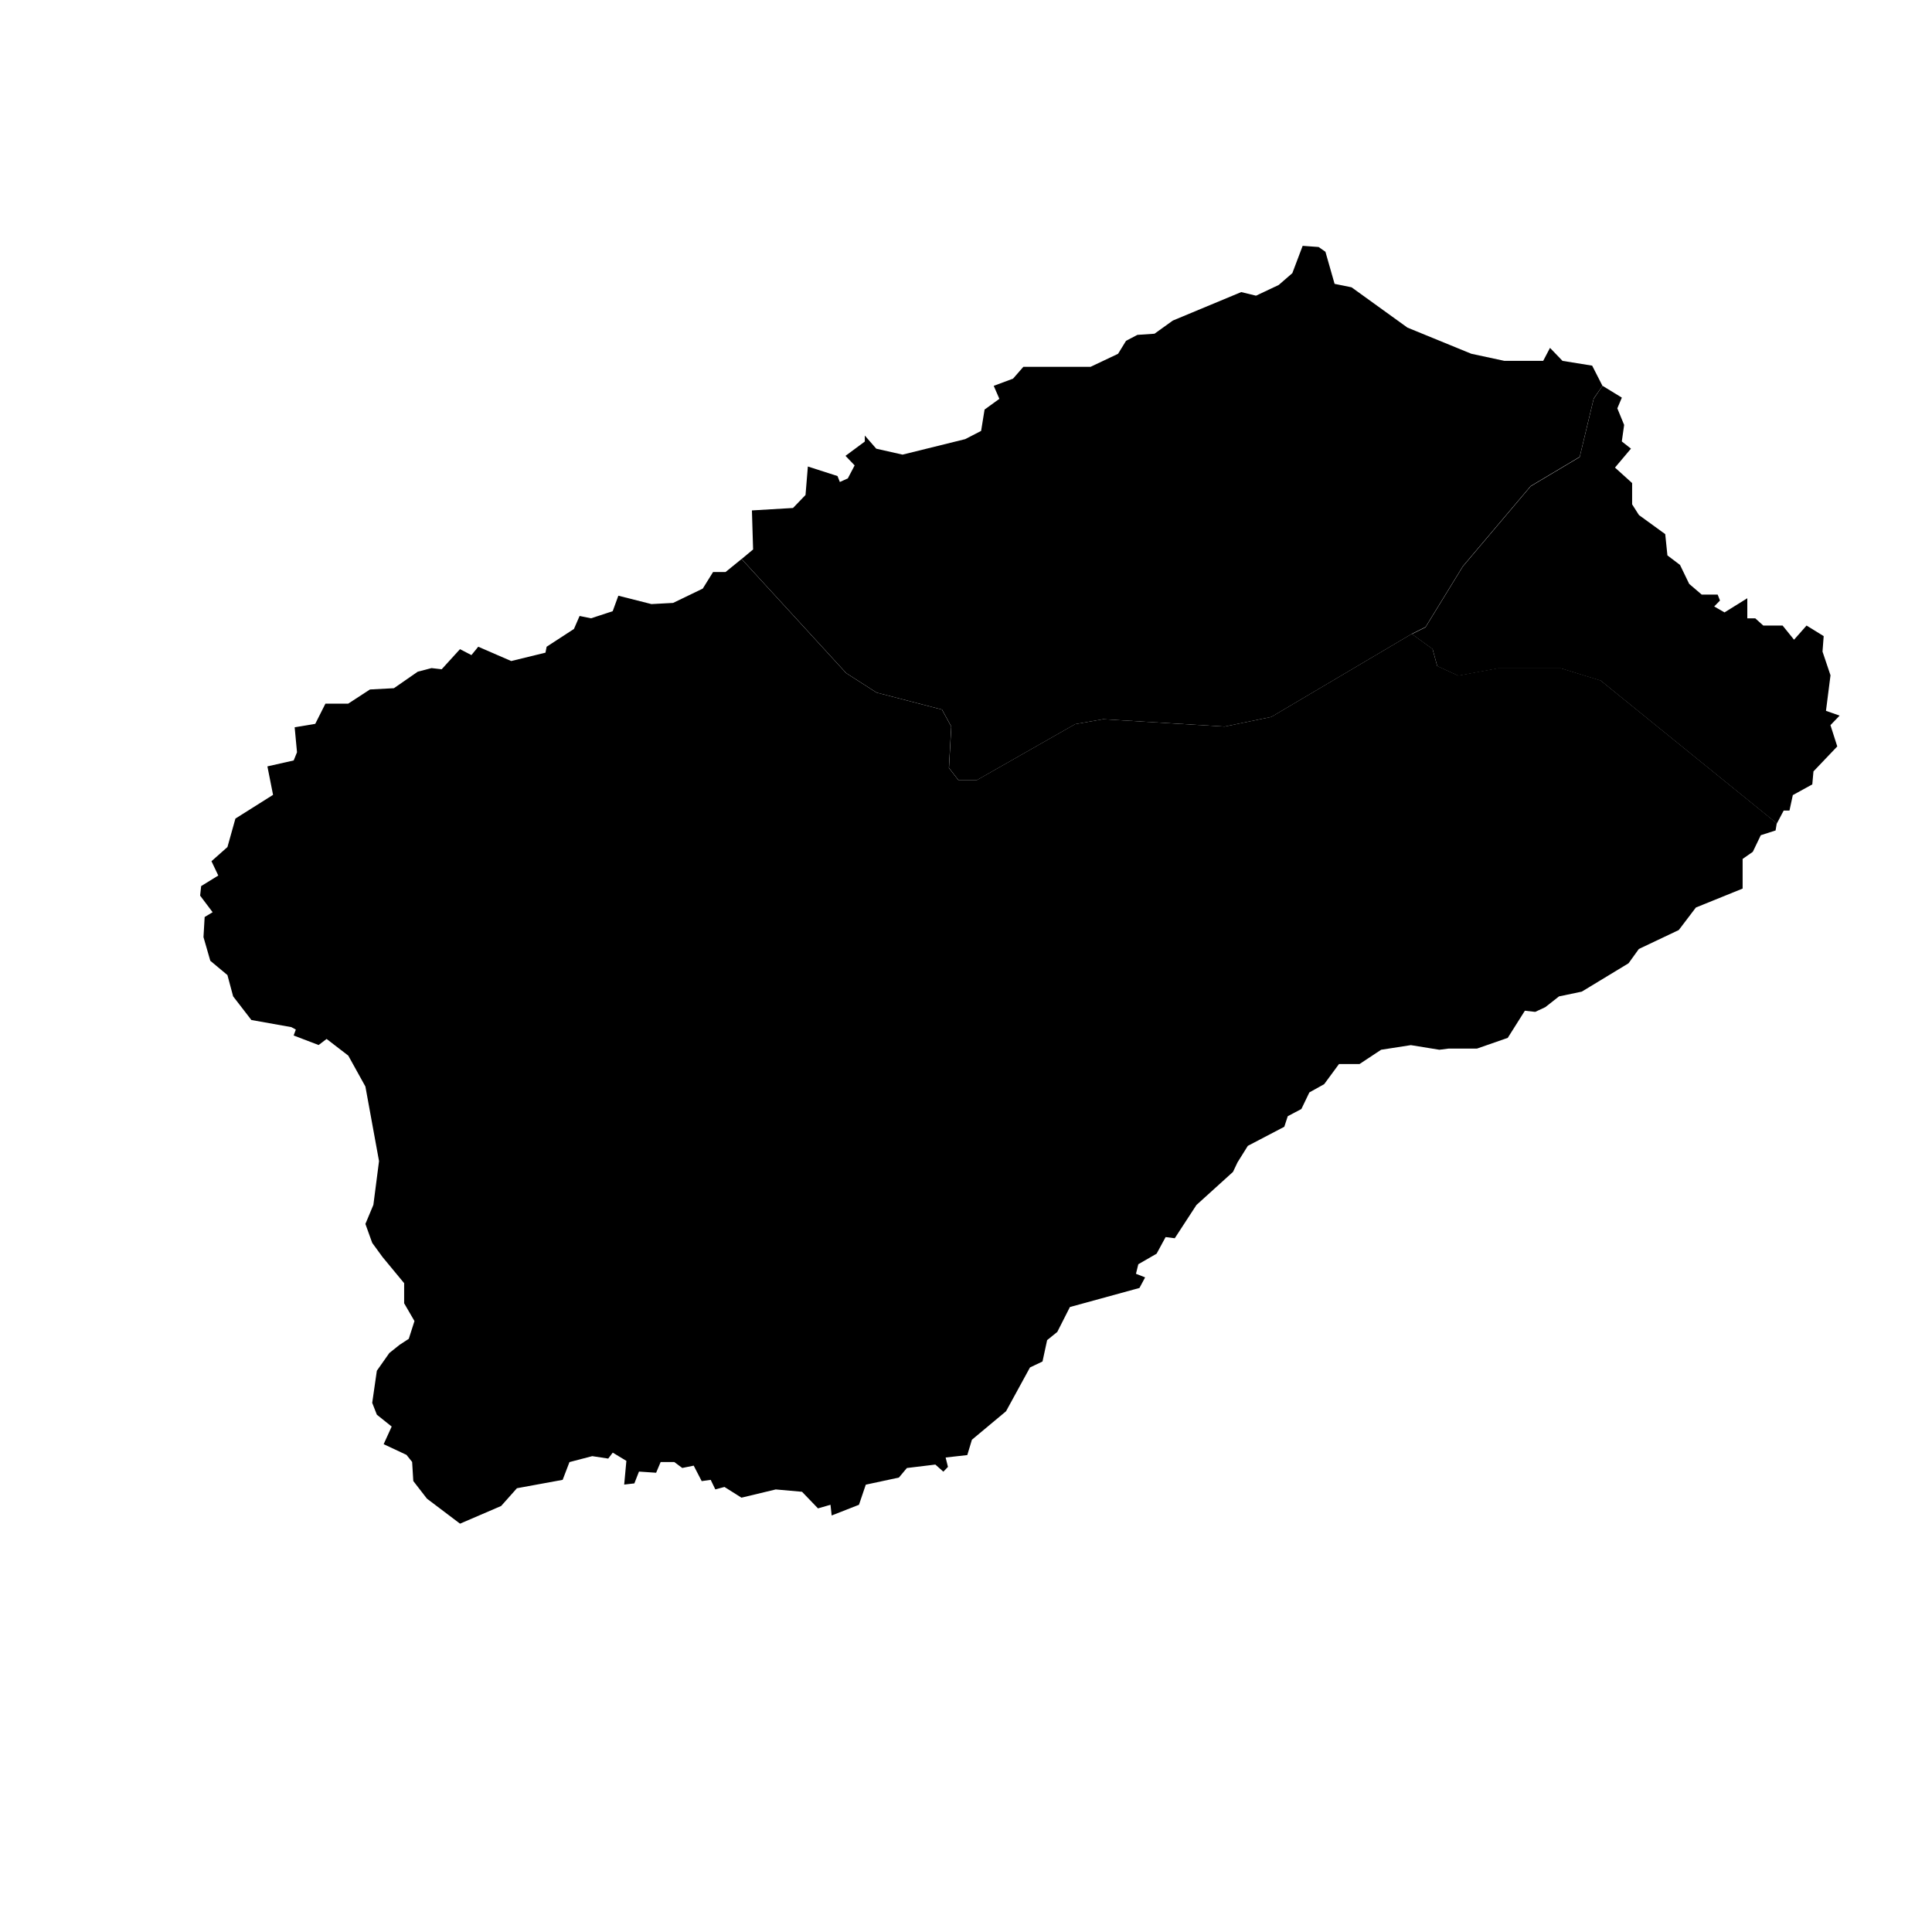
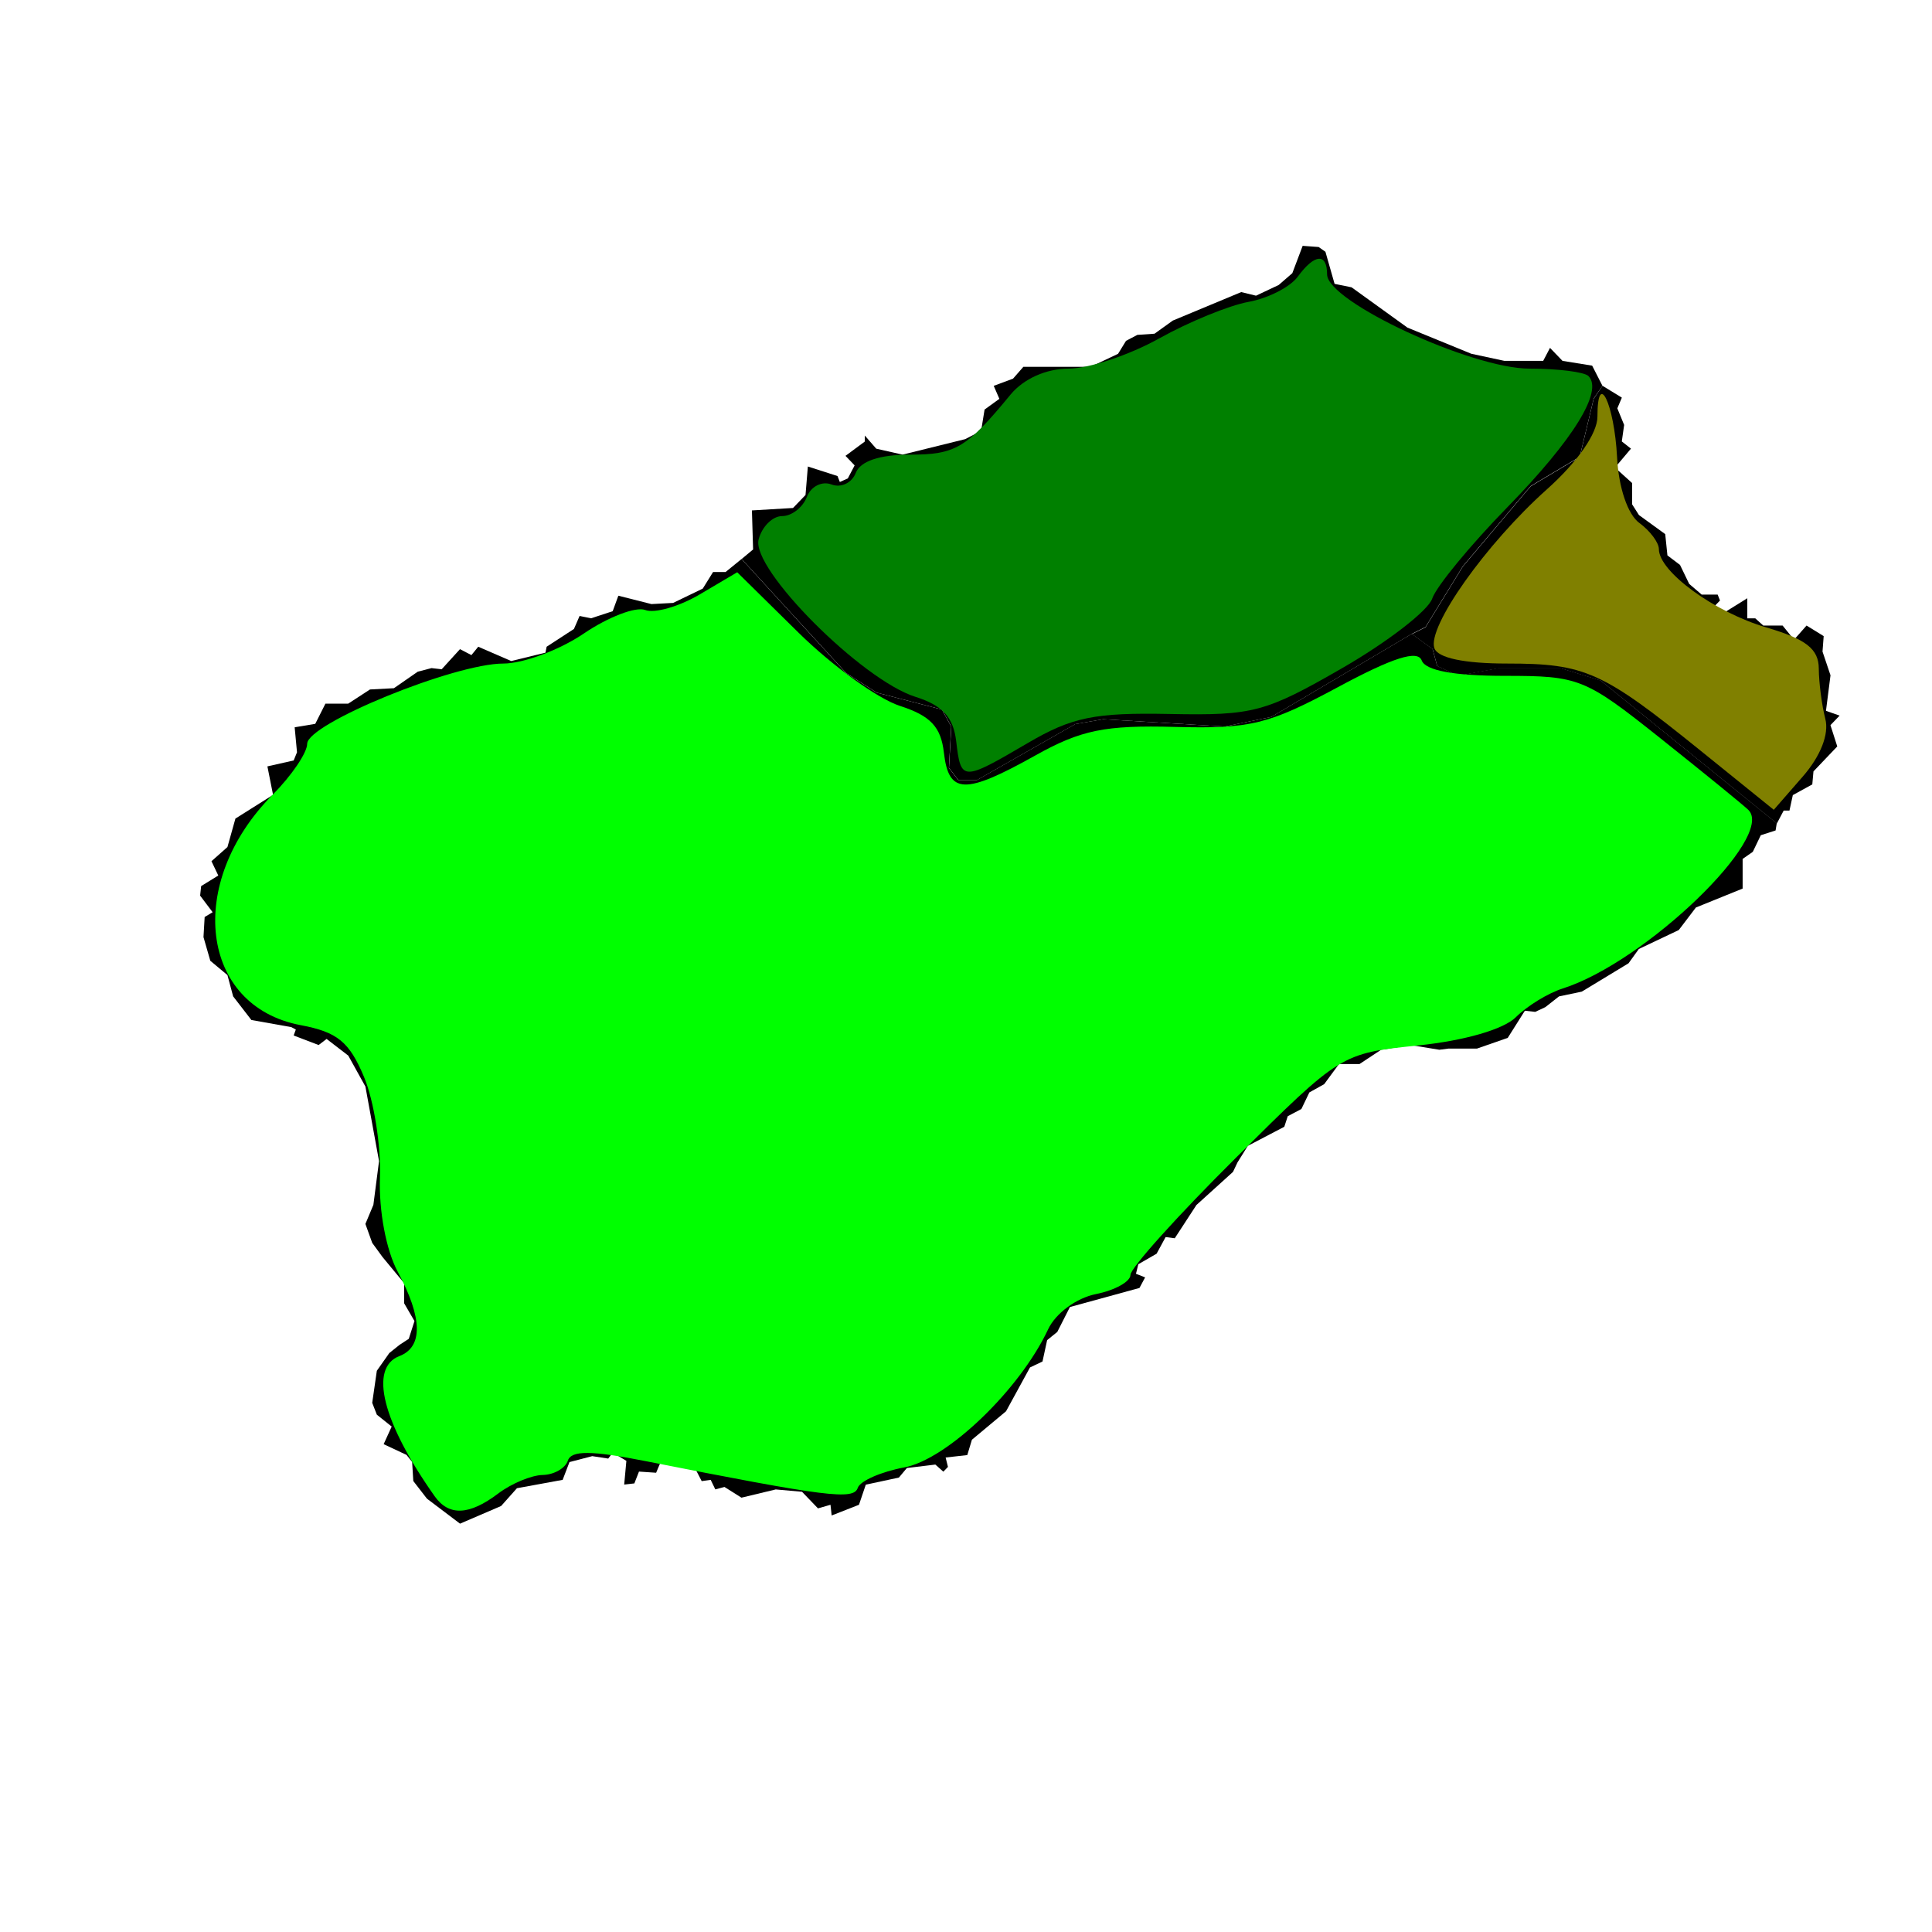
<svg xmlns="http://www.w3.org/2000/svg" width="150" height="150" viewBox="0 0 39.687 39.687" version="1.1" id="svg944">
  <defs id="defs941" />
  <path d="m 32.919,7.925 0.397,0.243 -0.093,0.22 0.14,0.341 -0.048,0.339 0.188,0.148 -0.328,0.389 0.352,0.318 v 0.437 l 0.14,0.22 0.54,0.392 0.045,0.437 0.259,0.196 0.188,0.389 0.257,0.22 h 0.328 l 0.048,0.122 -0.119,0.122 0.212,0.122 0.468,-0.291 v 0.413 h 0.164 l 0.164,0.148 h 0.397 l 0.235,0.291 0.257,-0.291 0.352,0.217 -0.024,0.318 0.164,0.487 -0.093,0.73 0.28,0.098 -0.188,0.196 0.14,0.437 -0.489,0.513 -0.024,0.267 -0.4,0.22 -0.069,0.318 h -0.119 l -0.14,0.265 v 0 l -3.619,-2.934 -0.815,-0.251 h -1.296 l -0.815,0.151 -0.431,-0.198 -0.095,-0.349 -0.426,-0.31 v 0 l 0.28,-0.14 0.767,-1.249 1.392,-1.646 1.008,-0.601 0.288,-1.199 z" title="Paul" id="CV-PA" style="stroke-width:0.265" />
  <path d="m 6.101,15.453 -0.048,-0.513 0.423,-0.071 0.209,-0.415 h 0.468 l 0.447,-0.291 0.492,-0.026 0.489,-0.339 0.283,-0.074 0.209,0.024 0.376,-0.413 0.235,0.122 0.14,-0.172 0.677,0.294 0.704,-0.172 0.024,-0.122 0.561,-0.365 0.116,-0.267 0.235,0.048 0.445,-0.146 0.116,-0.318 0.68,0.172 0.445,-0.024 0.609,-0.294 0.212,-0.341 h 0.257 l 0.328,-0.267 v 0 l 2.148,2.344 0.624,0.4 1.344,0.349 0.191,0.349 -0.048,0.849 0.193,0.249 h 0.384 l 2.016,-1.148 0.574,-0.101 2.495,0.151 0.96,-0.198 2.887,-1.707 v 0 l 0.426,0.31 0.095,0.349 0.431,0.198 0.815,-0.151 h 1.296 l 0.815,0.251 3.619,2.934 v 0 l -0.024,0.148 -0.304,0.098 -0.164,0.341 -0.209,0.146 v 0.609 l -0.96,0.389 -0.352,0.463 -0.82,0.389 -0.212,0.294 -0.96,0.582 -0.468,0.098 -0.28,0.22 -0.209,0.098 -0.212,-0.024 -0.352,0.558 -0.632,0.22 h -0.585 l -0.188,0.024 -0.585,-0.095 -0.611,0.095 -0.445,0.294 h -0.421 l -0.304,0.413 -0.304,0.169 -0.164,0.341 -0.28,0.148 -0.071,0.217 -0.749,0.392 -0.212,0.339 -0.093,0.196 -0.751,0.68 -0.445,0.683 -0.188,-0.024 -0.185,0.341 -0.376,0.217 -0.048,0.196 0.188,0.074 -0.116,0.217 -1.429,0.392 -0.259,0.511 -0.209,0.169 -0.095,0.439 -0.257,0.122 -0.492,0.9 -0.701,0.585 -0.095,0.315 -0.445,0.05 0.048,0.193 -0.095,0.098 -0.164,-0.146 -0.585,0.071 -0.164,0.196 -0.68,0.146 -0.14,0.413 -0.561,0.22 -0.024,-0.22 -0.257,0.074 -0.328,-0.341 -0.54,-0.048 -0.704,0.169 -0.349,-0.22 -0.188,0.05 -0.095,-0.196 -0.185,0.026 -0.164,-0.318 -0.235,0.048 -0.164,-0.122 h -0.28 l -0.093,0.22 -0.352,-0.024 -0.095,0.243 -0.209,0.024 0.045,-0.487 -0.28,-0.169 -0.093,0.122 -0.328,-0.05 -0.468,0.122 -0.14,0.365 -0.939,0.172 -0.325,0.365 L 9.45,31.299 8.77,30.785 8.49,30.423 8.466,30.031 8.35,29.886 7.881,29.666 8.046,29.304 7.741,29.06 7.646,28.817 7.741,28.158 7.998,27.793 8.21,27.624 8.397,27.502 8.514,27.137 8.302,26.772 v -0.413 L 7.858,25.822 7.646,25.531 7.506,25.142 7.67,24.75 7.786,23.851 7.506,22.319 7.154,21.684 6.709,21.342 6.545,21.467 6.032,21.271 6.077,21.149 5.984,21.099 5.164,20.953 4.789,20.467 4.672,20.03 4.32,19.736 4.18,19.25 l 0.024,-0.413 0.164,-0.098 -0.257,-0.341 0.021,-0.196 0.352,-0.217 -0.14,-0.294 0.328,-0.291 0.164,-0.585 0.773,-0.487 -0.116,-0.585 0.54,-0.122 z" title="Porto Novo" id="CV-PN" style="stroke-width:0.265" />
  <path d="m 26.267,5.854 0.28,-0.243 0.212,-0.561 0.328,0.024 0.14,0.098 0.188,0.659 0.349,0.071 1.148,0.828 1.312,0.537 0.68,0.146 h 0.796 l 0.14,-0.267 0.257,0.267 0.609,0.098 0.212,0.415 v 0 l -0.18,0.259 -0.288,1.199 -1.008,0.601 -1.392,1.646 -0.767,1.249 -0.28,0.14 v 0 l -2.887,1.707 -0.96,0.198 -2.495,-0.151 -0.574,0.101 -2.016,1.148 h -0.384 l -0.193,-0.249 0.048,-0.849 -0.191,-0.349 -1.344,-0.349 -0.624,-0.4 -2.148,-2.344 v 0 l 0.235,-0.196 -0.024,-0.802 0.844,-0.05 0.257,-0.267 0.048,-0.585 0.609,0.196 0.048,0.122 0.164,-0.074 0.14,-0.267 -0.188,-0.196 0.397,-0.294 V 8.947 l 0.235,0.27 0.54,0.122 1.286,-0.318 0.328,-0.169 0.071,-0.439 0.304,-0.22 -0.116,-0.267 0.397,-0.148 0.212,-0.243 h 1.381 l 0.564,-0.267 0.164,-0.267 0.233,-0.122 0.352,-0.024 0.376,-0.27 1.405,-0.585 0.304,0.074 z" title="Ribeira Grande" id="CV-RG" style="stroke-width:0.265" />
+   <path style="fill:#808000;stroke-width:0" d="m 132.06,58.305 c -7.648,-6.18 -8.997,-6.788 -15.051,-6.788 -3.327,0 -5.381,-0.434 -5.645,-1.193 -0.572,-1.643 4.004,-8.103 8.735,-12.332 2.384,-2.131 3.924,-4.346 3.924,-5.645 0,-3.716 1.313,-0.994 1.525,3.162 0.12,2.343 0.828,4.433 1.724,5.089 0.836,0.612 1.521,1.527 1.521,2.033 0,1.752 4.309,4.893 8.348,6.084 3.088,0.911 4.058,1.671 4.068,3.191 0.007,1.098 0.235,2.854 0.506,3.904 0.305,1.182 -0.362,2.889 -1.754,4.485 l -2.247,2.577 z" id="path2763" transform="scale(0.2645833)" />
+   <path style="fill:#008000;stroke-width:0" d="M 74.238,57.553 C 74.016,55.68 73.176,54.764 71.074,54.102 66.896,52.785 58.301,44.162 58.897,41.883 c 0.261,-0.998 1.082,-1.814 1.824,-1.814 0.742,0 1.606,-0.669 1.92,-1.486 0.314,-0.817 1.175,-1.254 1.914,-0.97 0.739,0.284 1.588,-0.121 1.887,-0.899 0.349,-0.909 1.847,-1.415 4.189,-1.415 3.555,0 4.398,-0.502 7.827,-4.664 1.011,-1.226 2.77,-2.014 4.498,-2.014 1.561,0 4.726,-1.054 7.034,-2.343 2.308,-1.288 5.435,-2.567 6.948,-2.842 1.514,-0.275 3.23,-1.152 3.814,-1.95 1.309,-1.79 2.282,-1.867 2.282,-0.18 0,2.103 11.197,7.314 15.716,7.314 2.2,0 4.259,0.259 4.575,0.575 1.164,1.164 -1.163,4.93 -6.292,10.183 -2.895,2.965 -5.522,6.158 -5.837,7.095 -0.316,0.937 -3.462,3.367 -6.992,5.401 -5.958,3.432 -6.916,3.687 -13.371,3.559 -5.862,-0.116 -7.597,0.239 -11.055,2.266 -5.082,2.978 -5.17,2.976 -5.54,-0.146 z" id="path2839" transform="scale(0.2645833)" />
+   <path style="fill:#00ff00;stroke-width:0" d="m 33.736,116.151 c -4.044,-5.726 -5.106,-9.953 -2.731,-10.865 1.85,-0.71 1.807,-2.965 -0.125,-6.546 -0.896,-1.66 -1.476,-4.733 -1.381,-7.319 0.089,-2.452 -0.468,-5.968 -1.24,-7.814 -1.135,-2.717 -2.069,-3.481 -4.903,-4.013 -7.819,-1.467 -8.989,-11.046 -2.186,-17.895 1.473,-1.483 2.679,-3.262 2.679,-3.953 0,-1.56 11.416,-6.229 15.232,-6.229 1.545,0 4.357,-1.05 6.248,-2.333 1.891,-1.283 4.034,-2.105 4.763,-1.825 0.729,0.28 2.634,-0.265 4.234,-1.21 l 2.91,-1.719 4.753,4.682 c 2.614,2.575 6.157,5.136 7.873,5.69 2.383,0.77 3.19,1.627 3.421,3.632 0.373,3.242 1.62,3.281 7.088,0.225 3.56,-1.99 5.411,-2.368 10.864,-2.222 5.845,0.157 7.244,-0.185 12.638,-3.087 4.273,-2.3 6.196,-2.911 6.508,-2.071 0.29,0.781 2.515,1.193 6.443,1.193 5.777,0 6.226,0.18 12.084,4.843 3.346,2.664 6.419,5.166 6.828,5.561 2.145,2.073 -8.003,11.837 -14.419,13.873 -1.13,0.359 -2.762,1.359 -3.626,2.224 -0.941,0.941 -3.98,1.821 -7.576,2.193 -6.001,0.621 -6.008,0.626 -14.175,8.738 -4.494,4.464 -8.171,8.547 -8.171,9.074 0,0.526 -1.207,1.198 -2.682,1.493 -1.521,0.304 -3.13,1.491 -3.716,2.743 -2.197,4.684 -7.827,10.087 -11.162,10.713 -1.809,0.339 -3.435,1.054 -3.613,1.589 -0.322,0.967 -2.362,0.71 -16.467,-2.075 -4.223,-0.834 -5.774,-0.844 -6.042,-0.039 -0.198,0.595 -1.076,1.096 -1.951,1.113 -0.875,0.017 -2.423,0.661 -3.442,1.431 -2.267,1.715 -3.847,1.781 -4.958,0.208 z" id="path2878" transform="scale(0.2645833)" />
</svg>
